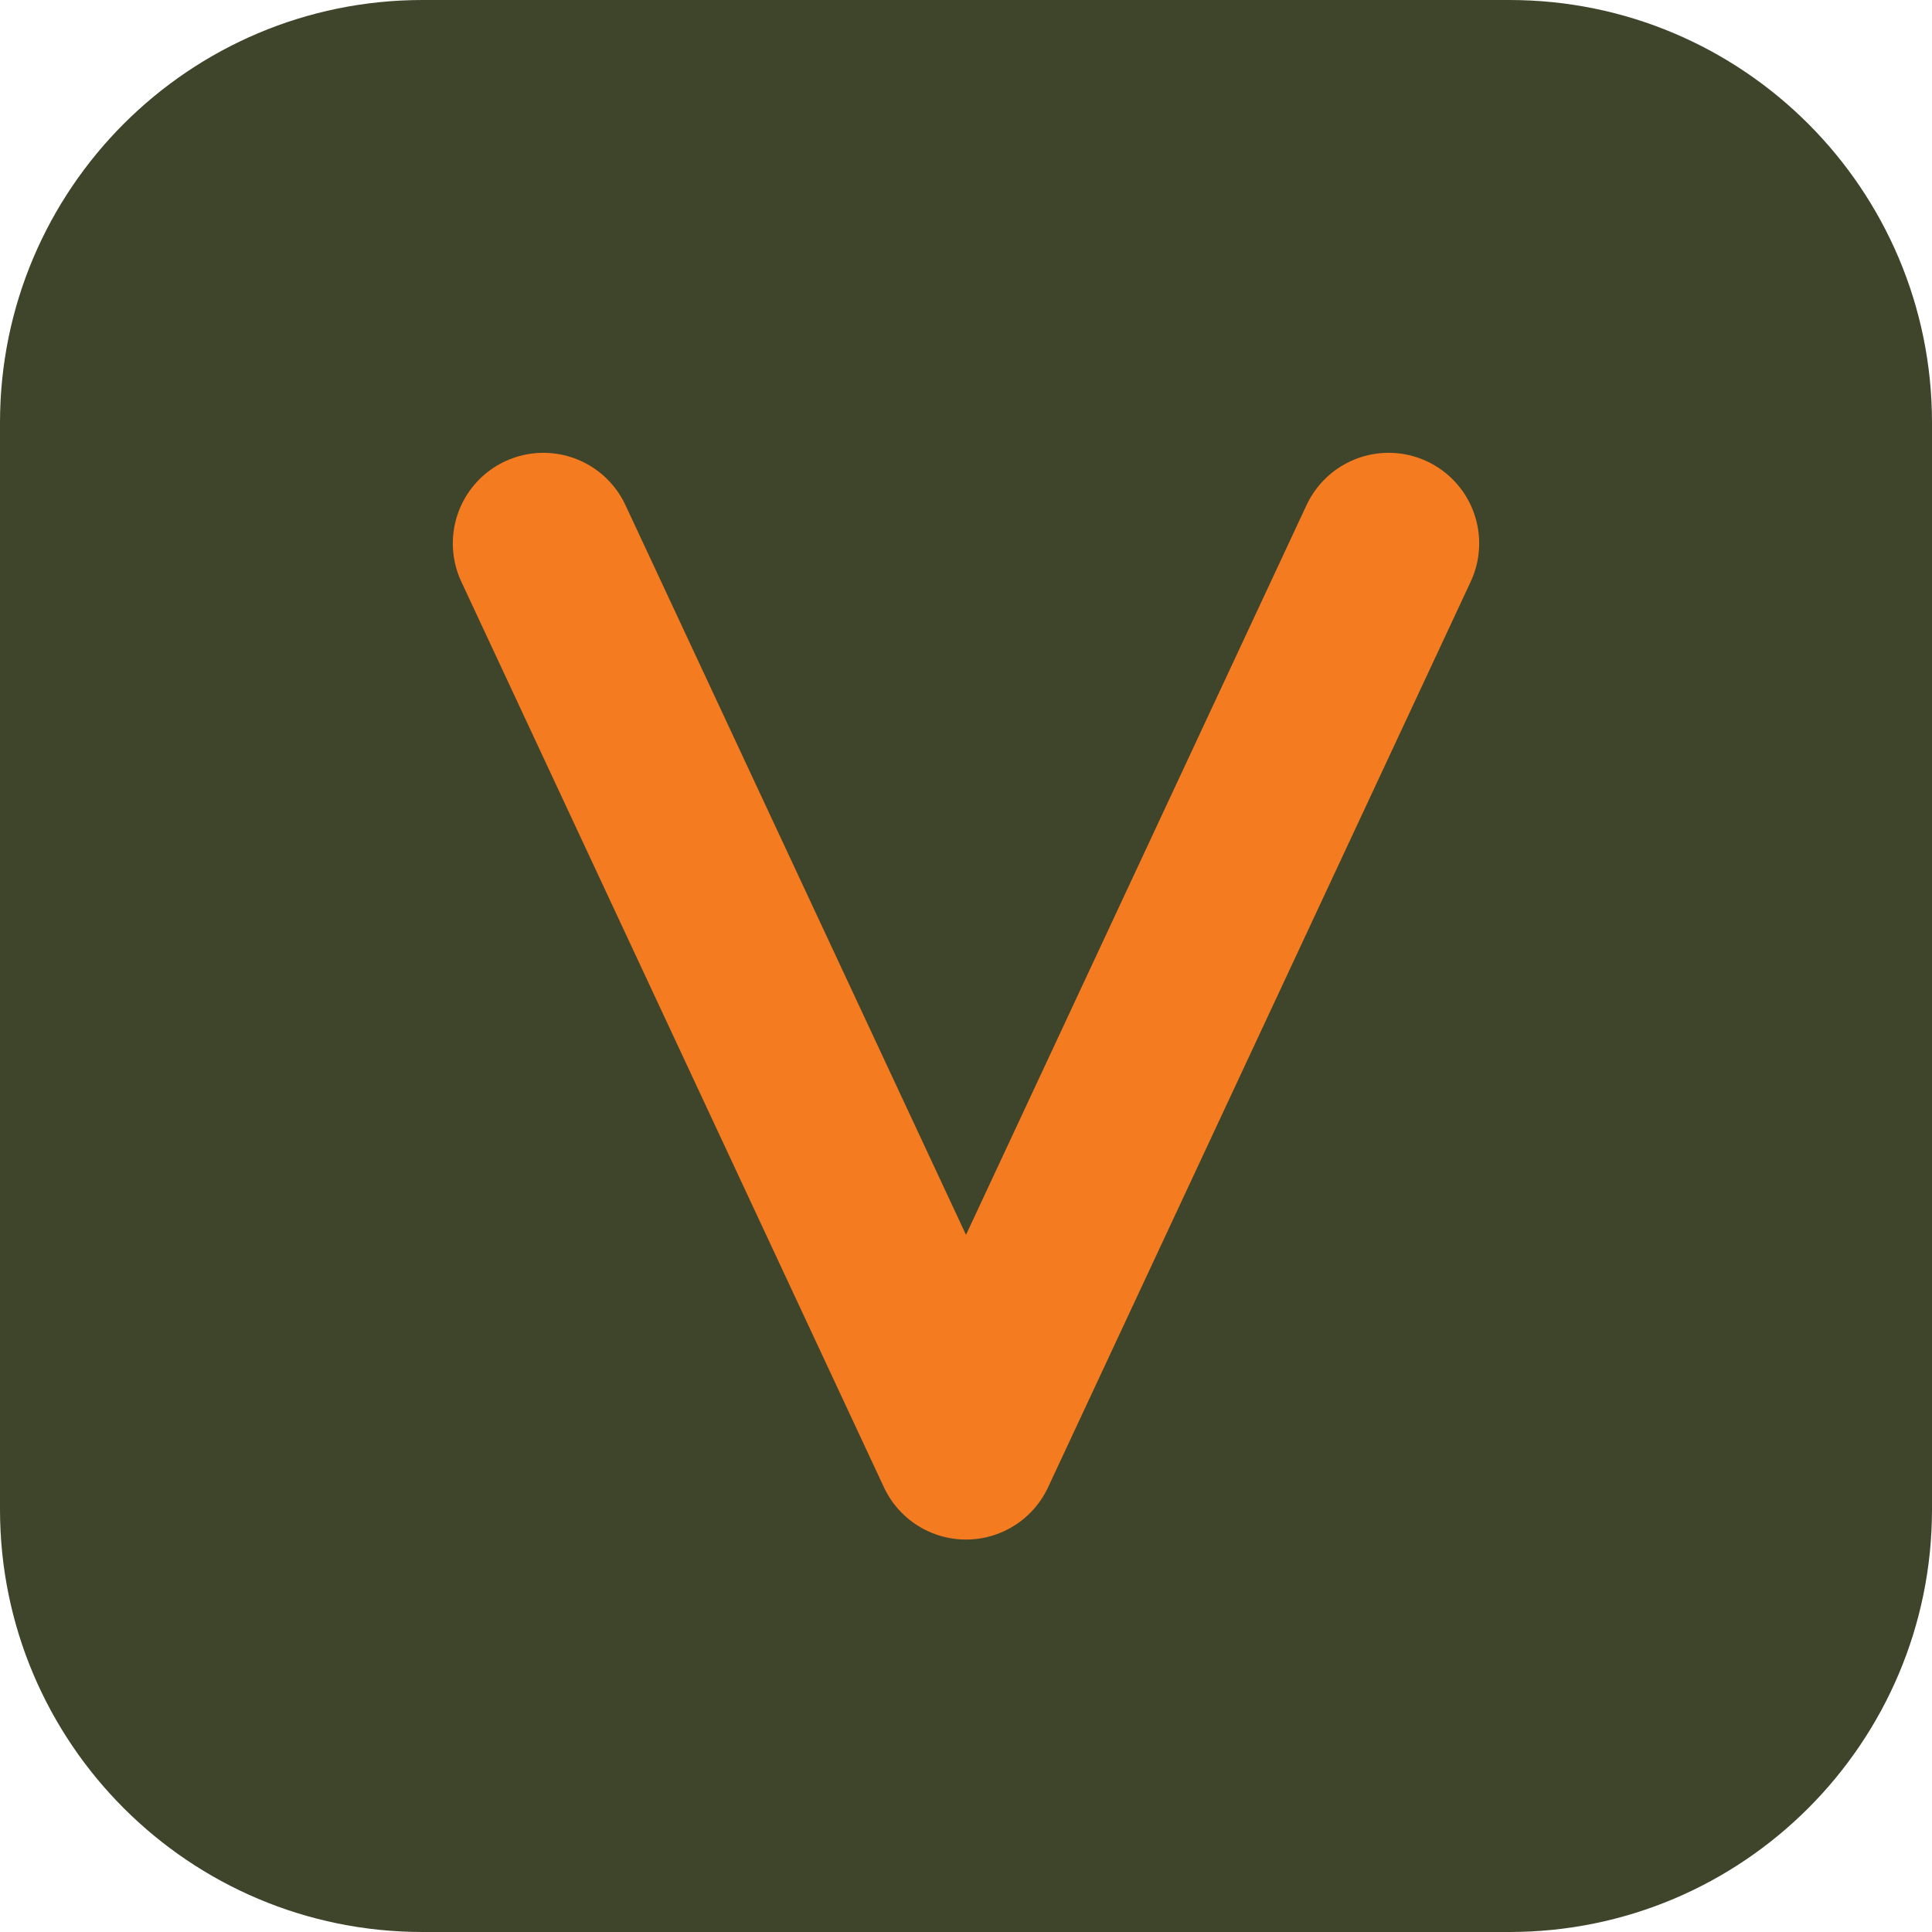
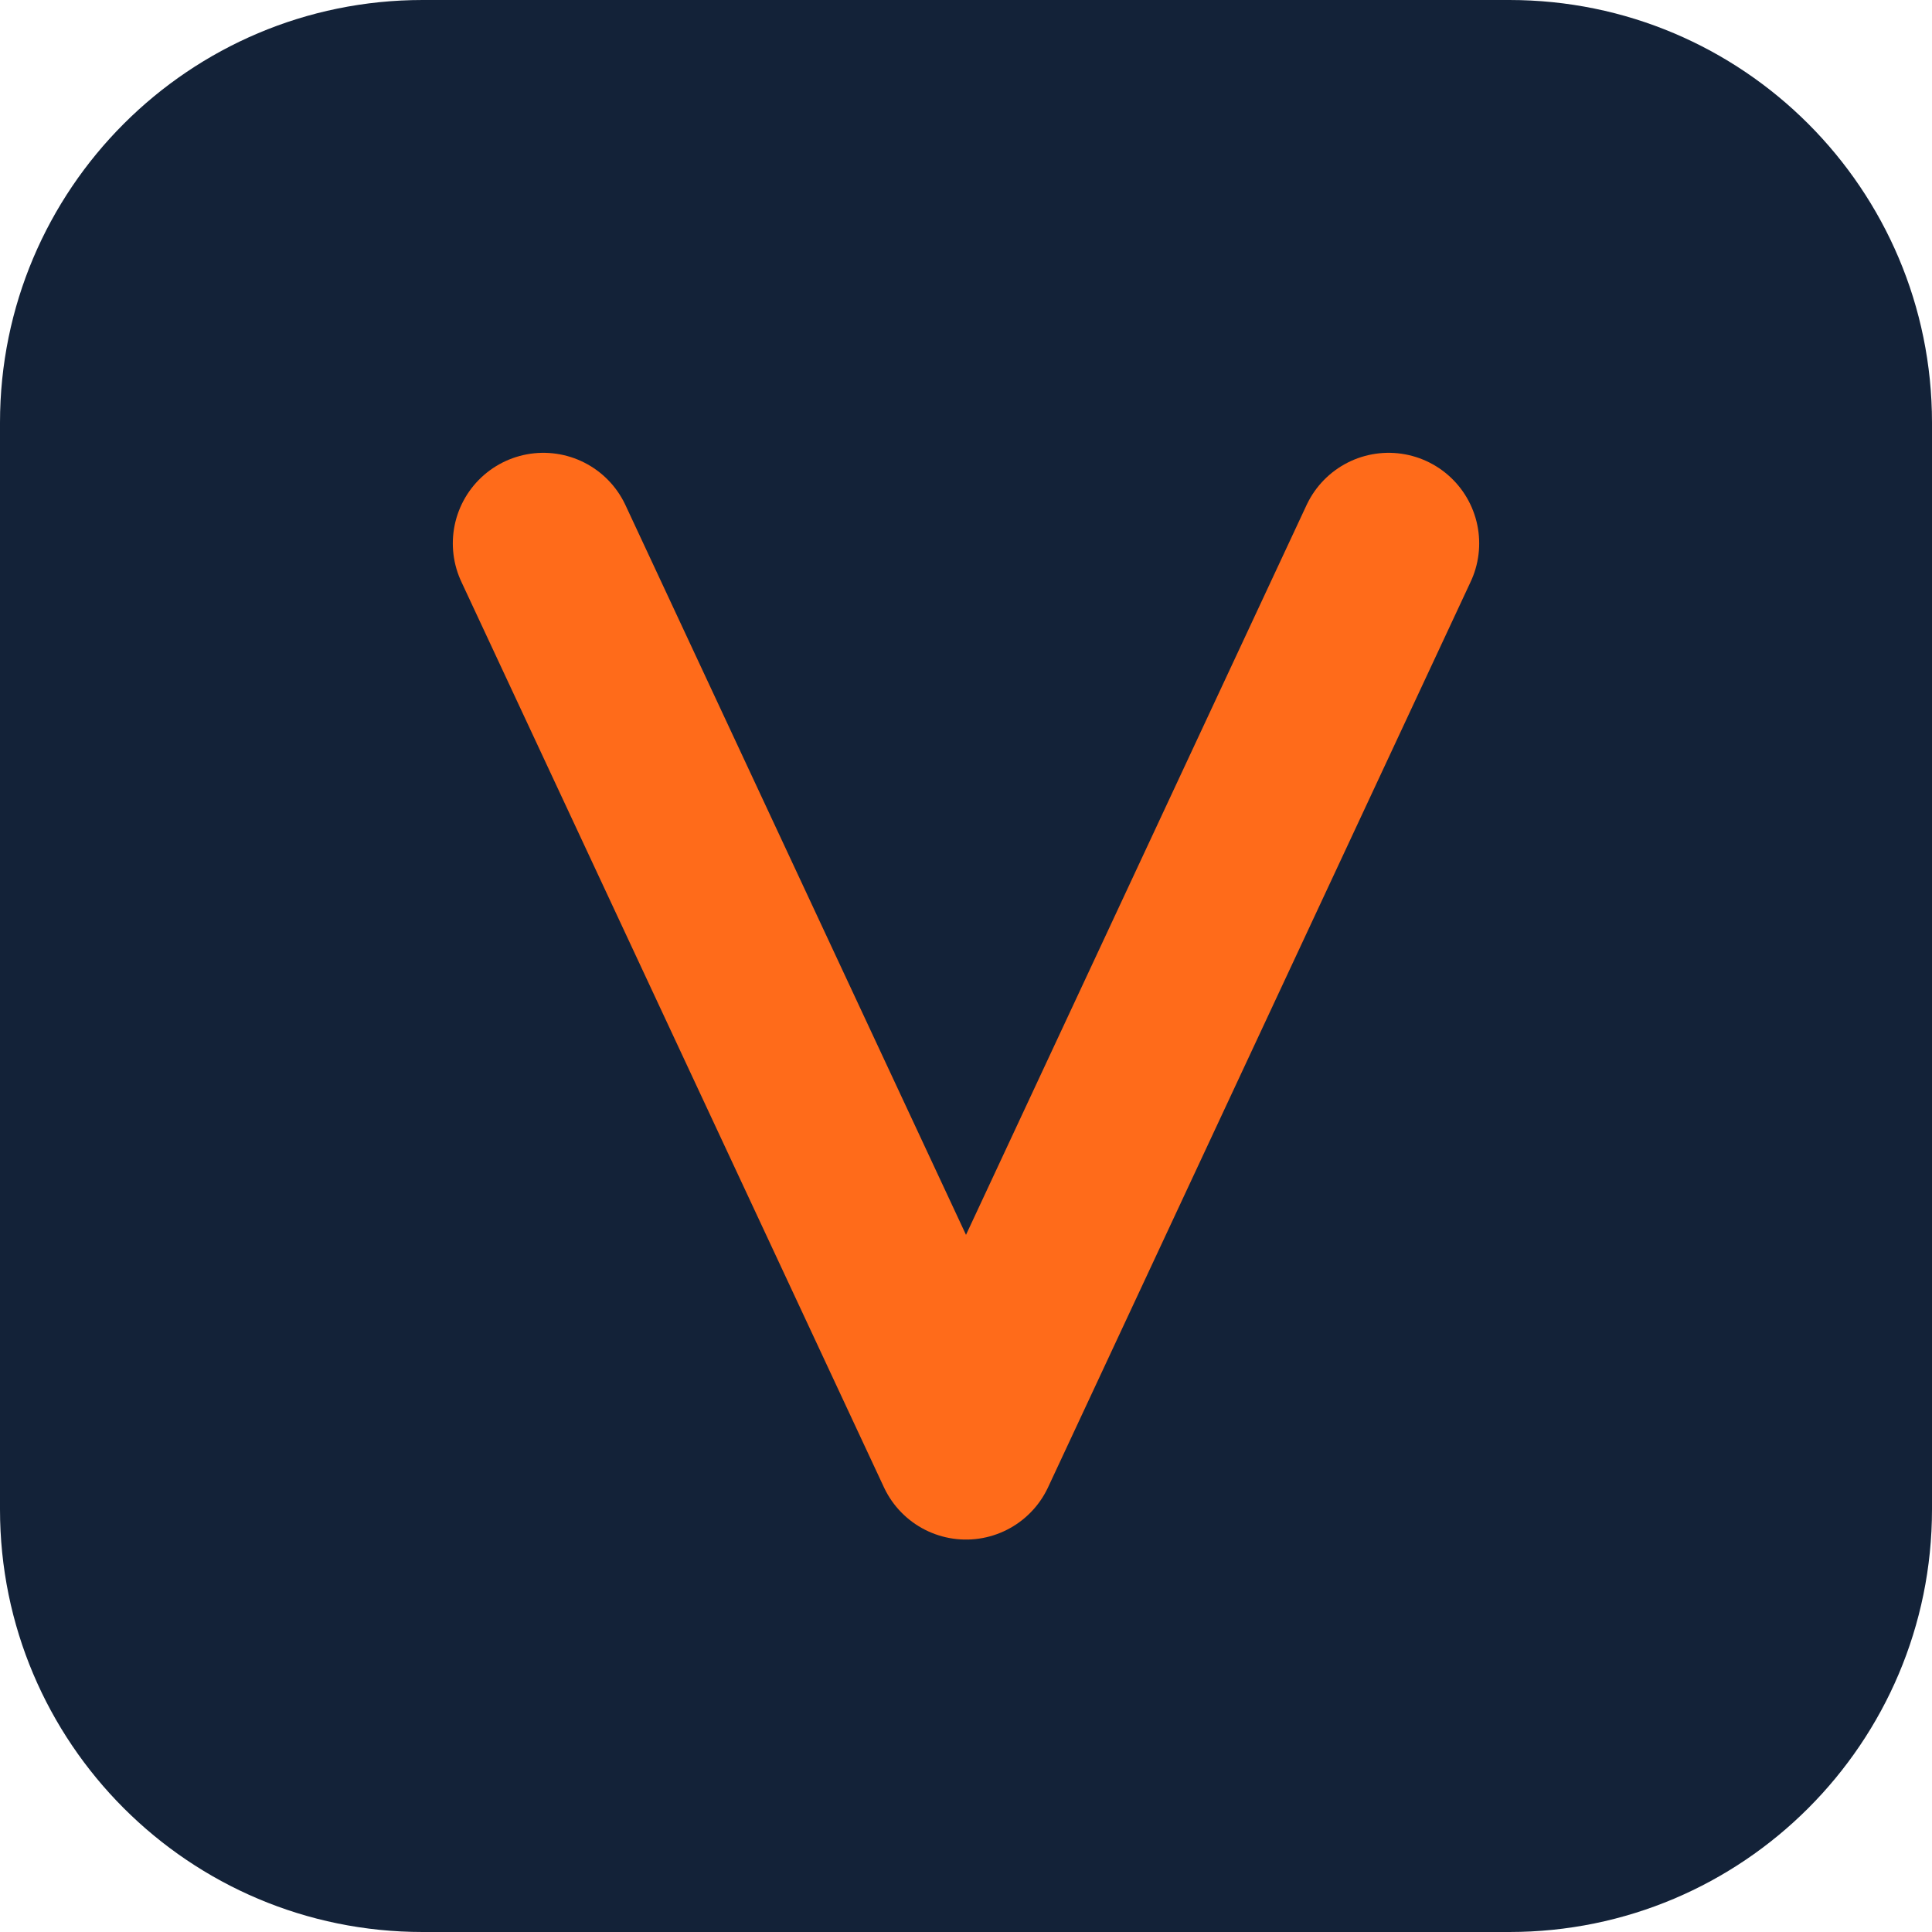
<svg xmlns="http://www.w3.org/2000/svg" viewBox="0 0 64 64">
-   <rect width="64" height="64" rx="14" fill="#3E452B" />
-   <path d="M18 18 L32 48 L46 18" fill="none" stroke="#F47B20" stroke-width="6" stroke-linecap="round" stroke-linejoin="round" />
+   <rect width="64" height="64" rx="14" fill="#132238" />
+   <path d="M18 18 L32 48 L46 18" fill="none" stroke="#FF6B1A" stroke-width="6" stroke-linecap="round" stroke-linejoin="round" />
</svg>
